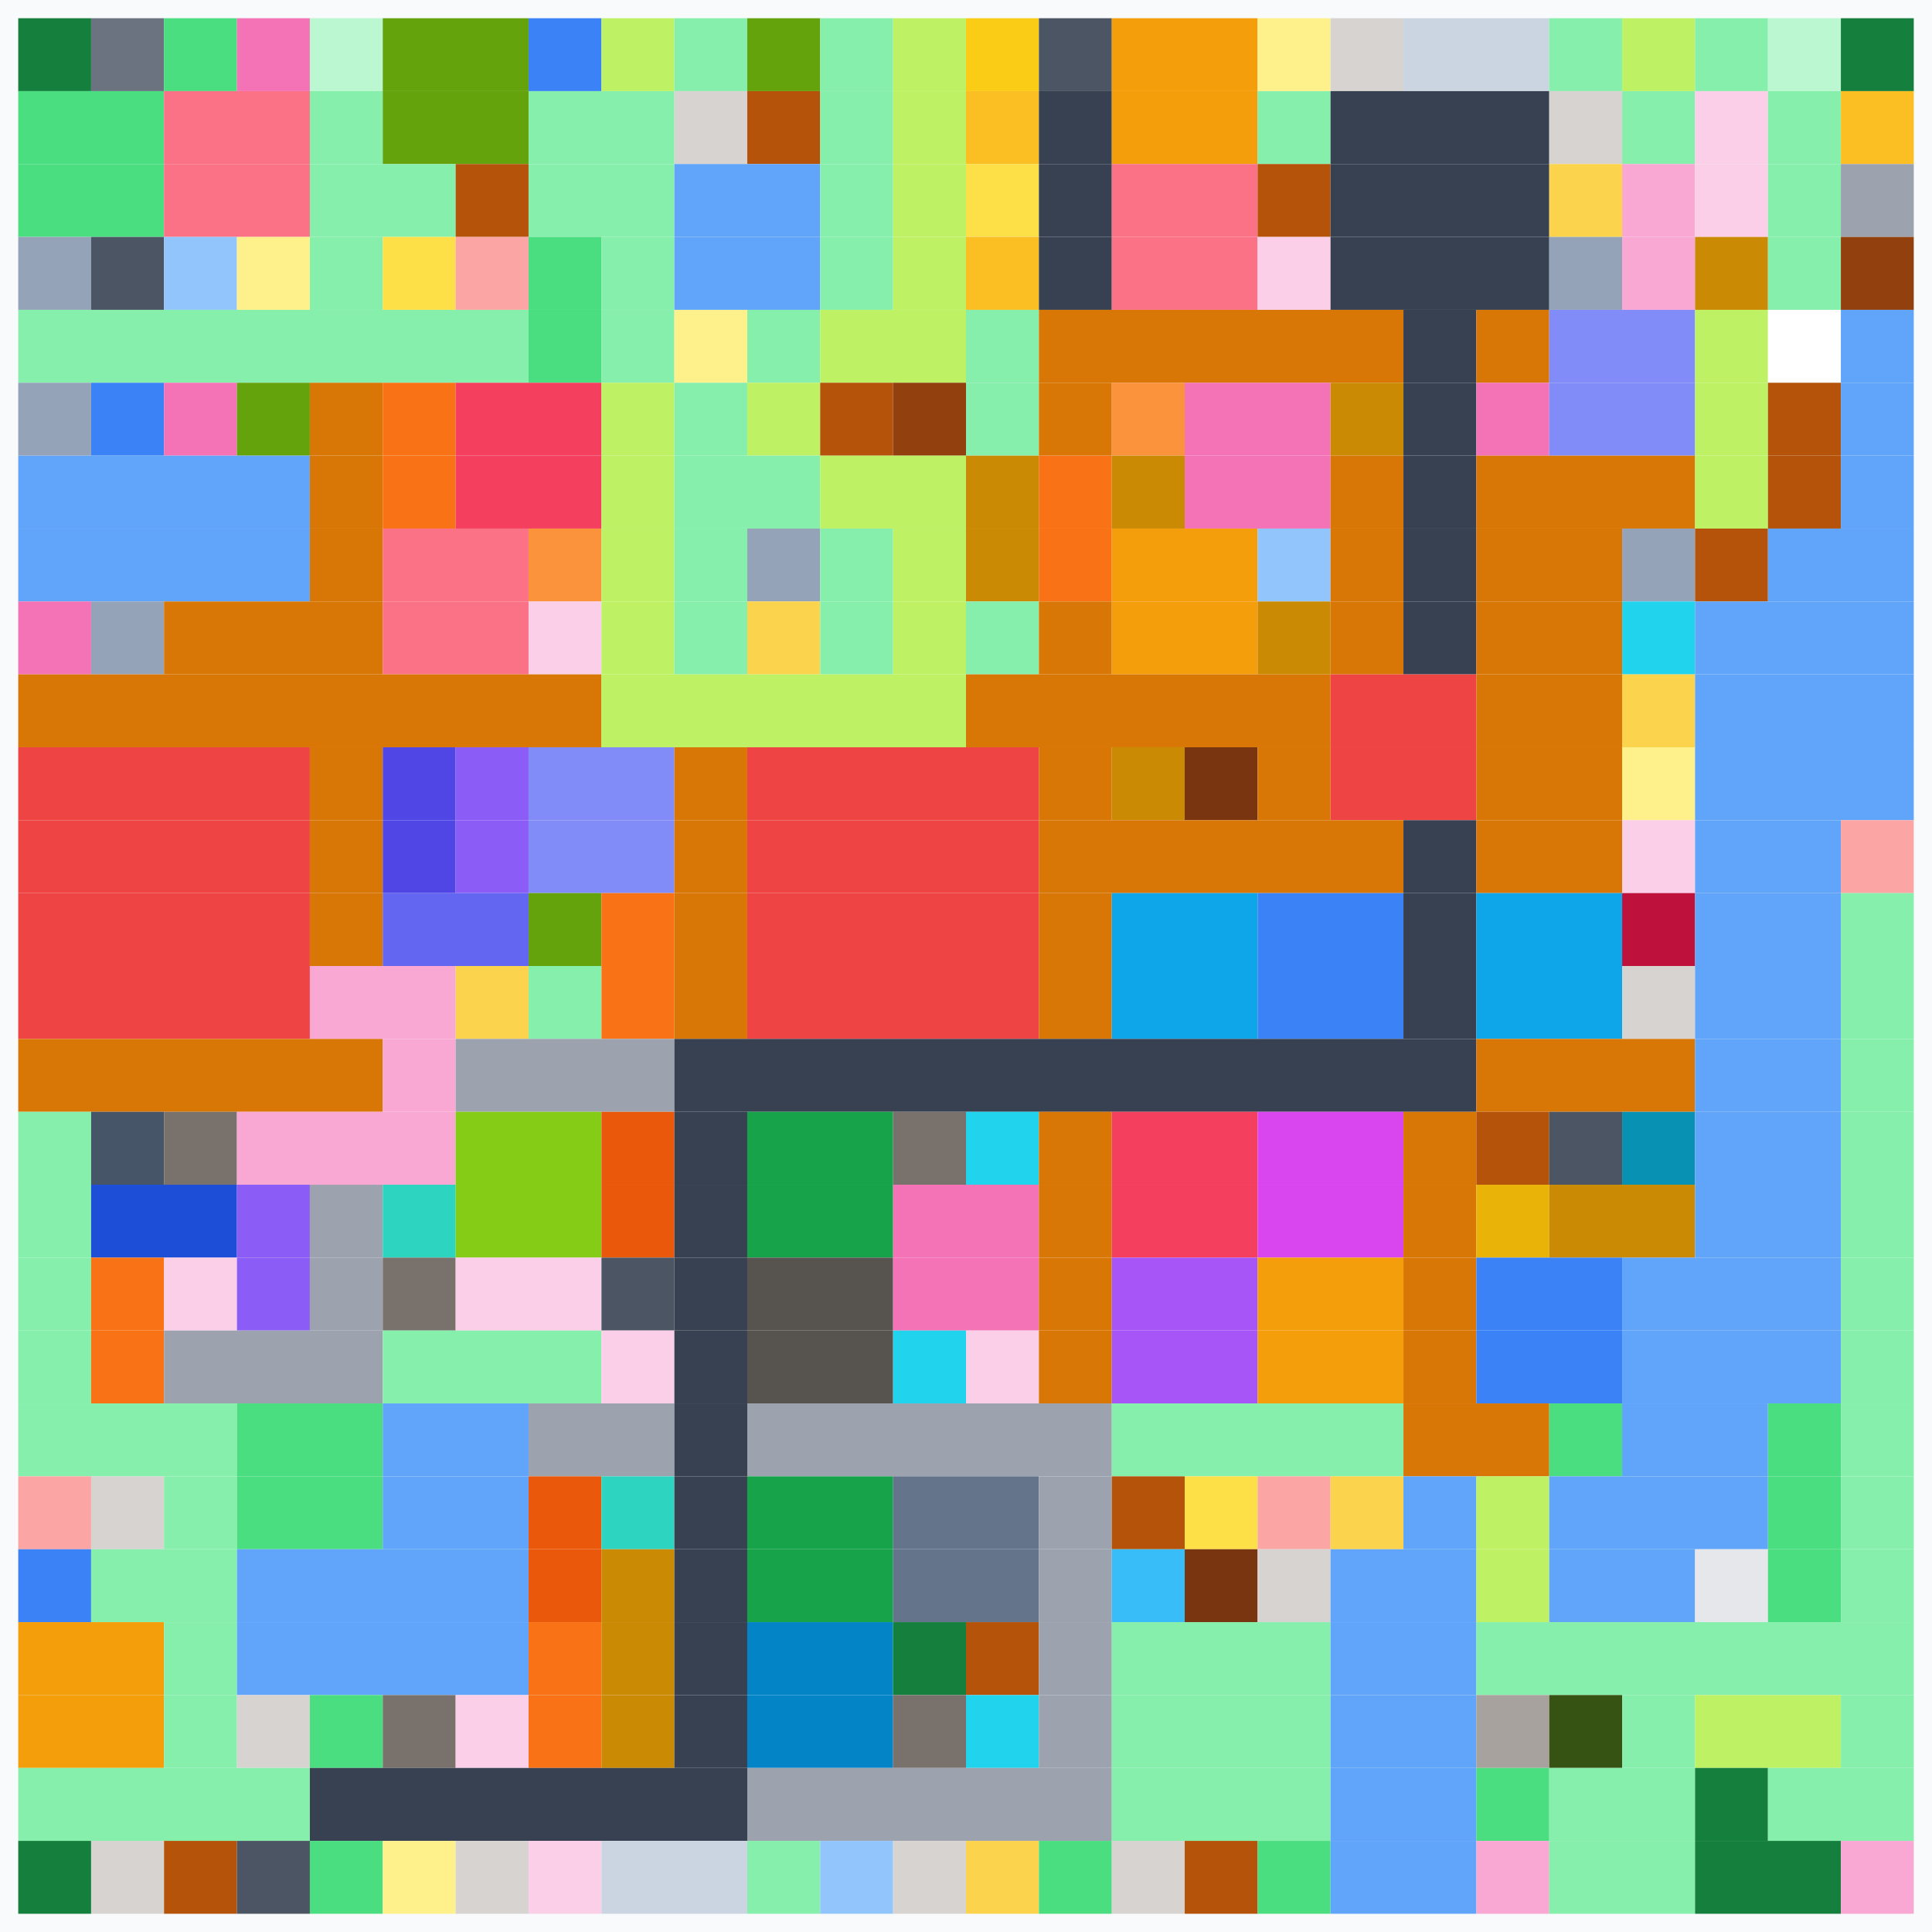
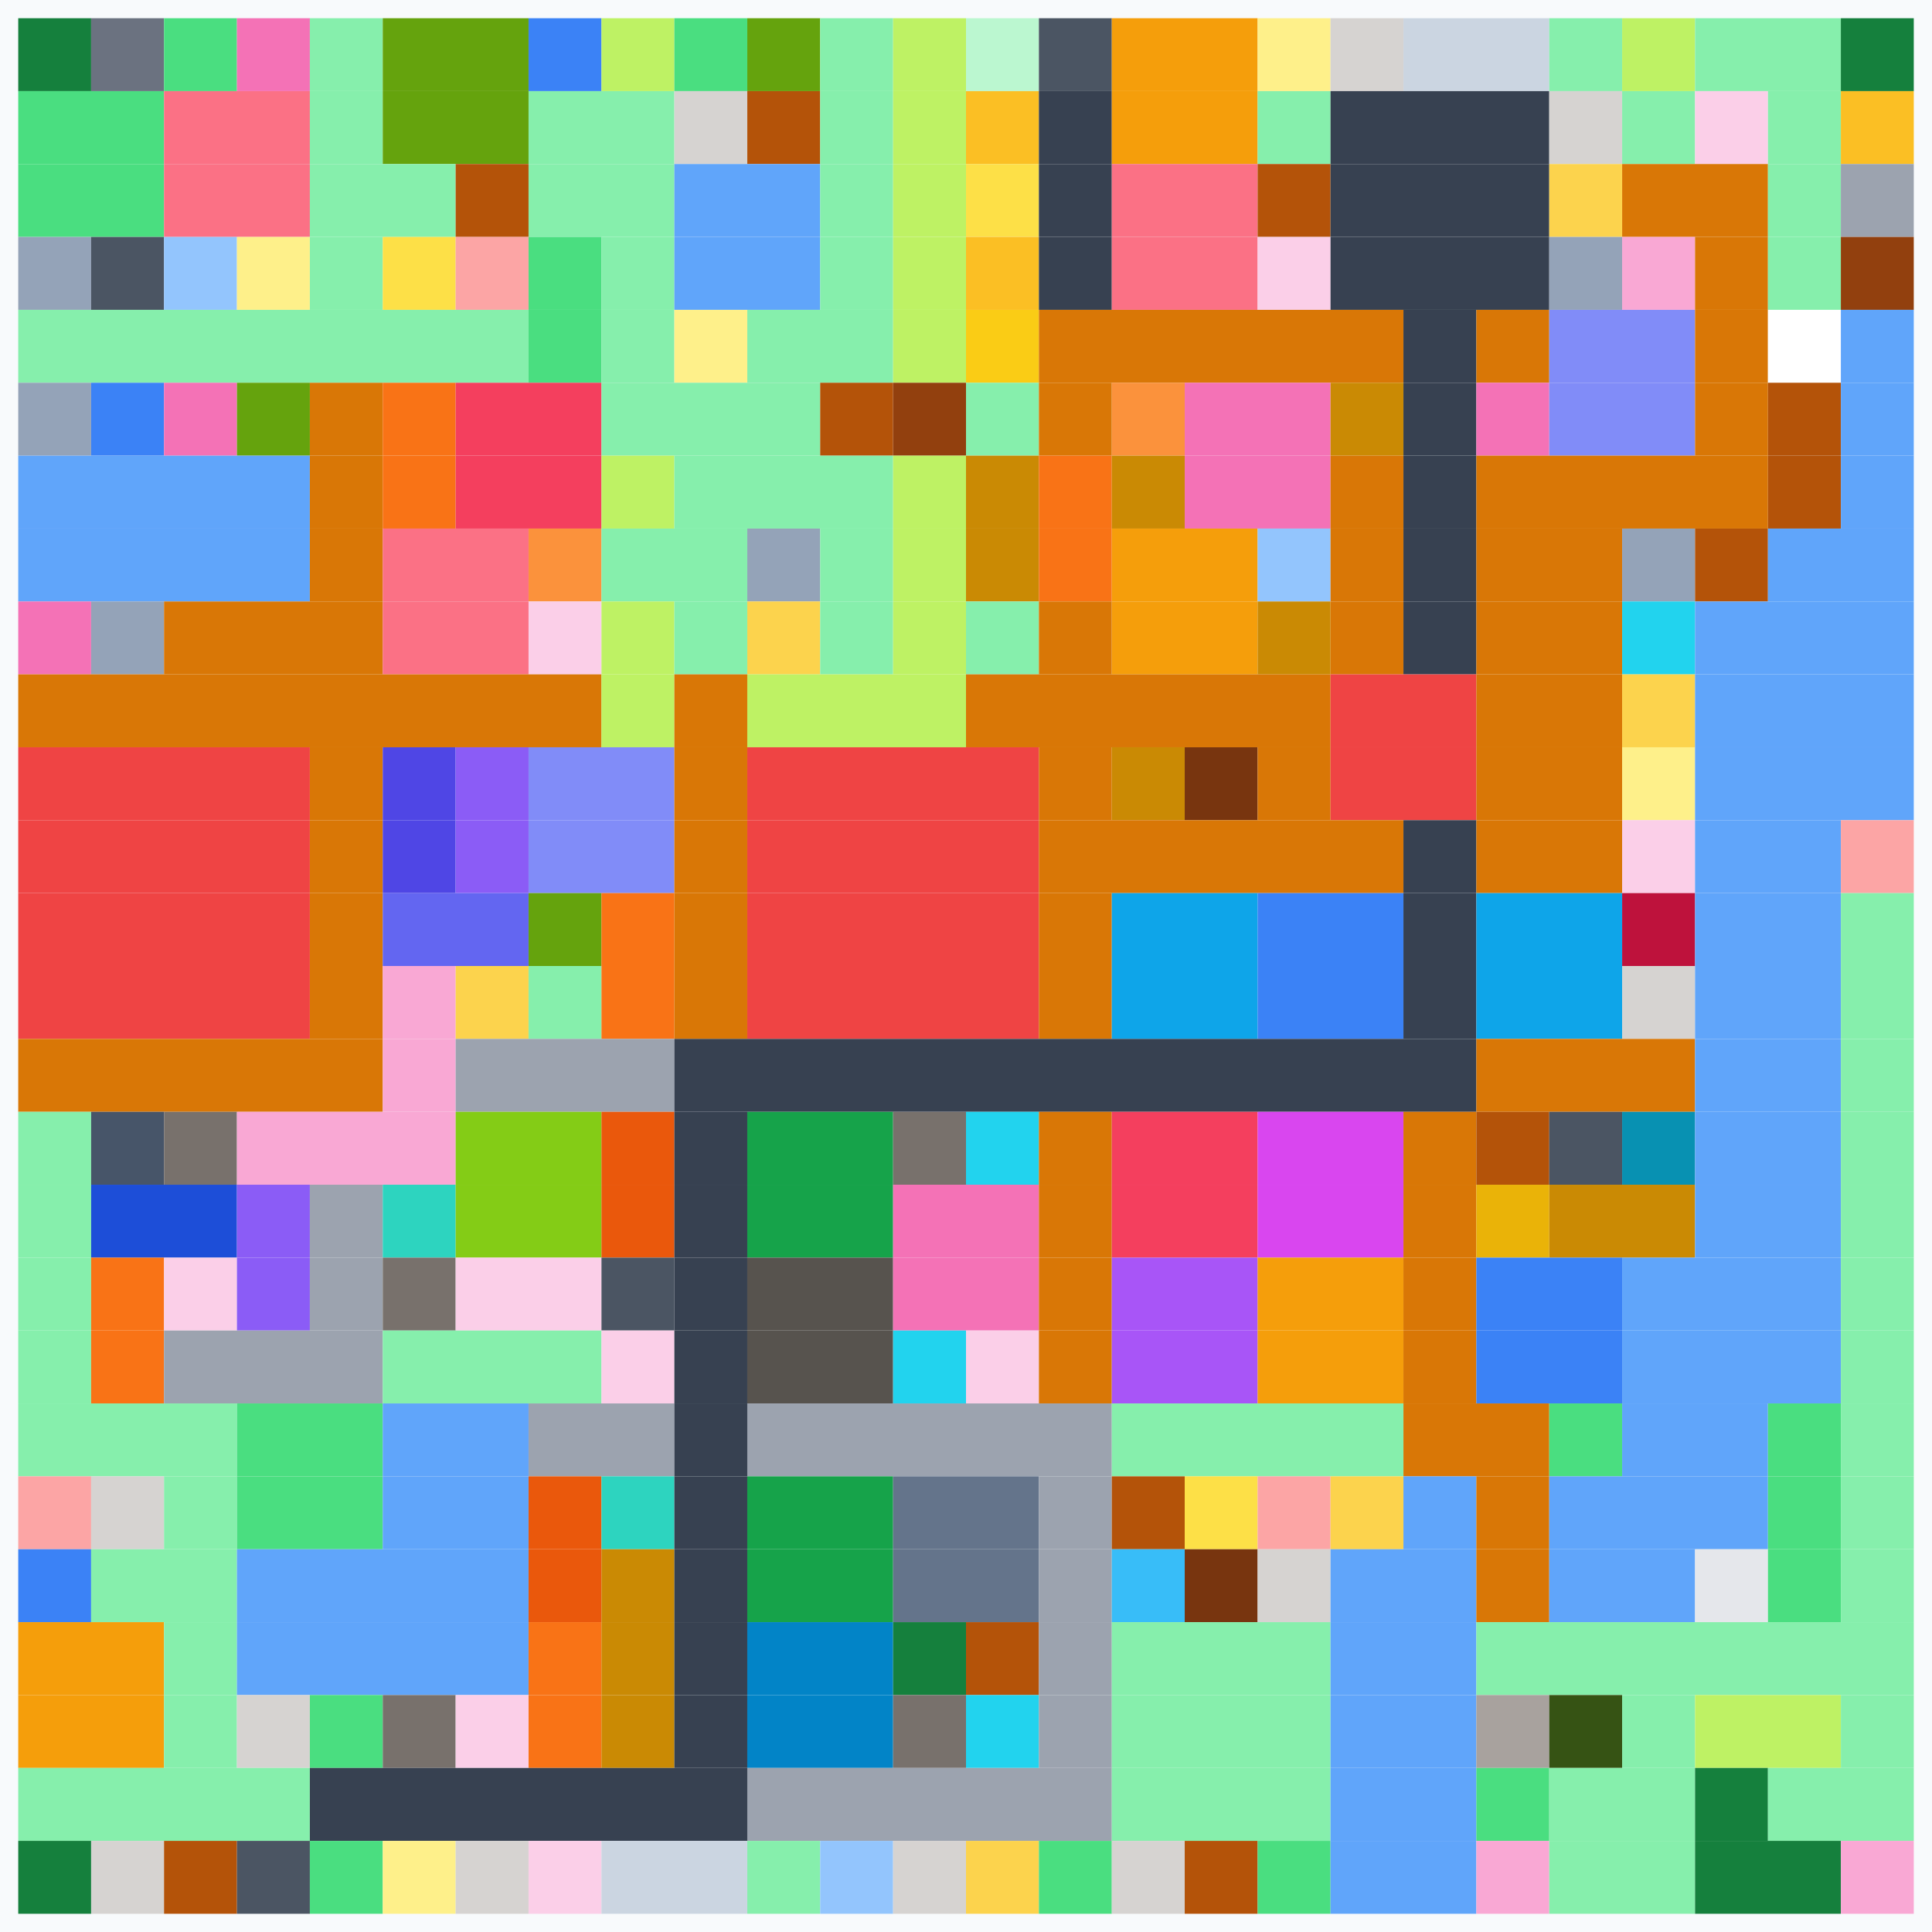
<svg xmlns="http://www.w3.org/2000/svg" viewBox="0 0 212 212" width="212" height="212" role="img" aria-label="口袋學院物語2 冬郵小鎮完美佈局縮圖">
  <rect width="212" height="212" fill="#f8fafc" />
  <rect x="2" y="2" width="8" height="8" fill="#15803d" />
  <rect x="10" y="2" width="8" height="8" fill="#6b7280" />
  <rect x="18" y="2" width="8" height="8" fill="#4ade80" />
  <rect x="26" y="2" width="8" height="8" fill="#f472b6" />
-   <rect x="34" y="2" width="8" height="8" fill="#bbf7d0" />
+   <rect x="34" y="2" width="8" height="8" fill="#86efac" />
  <rect x="42" y="2" width="16" height="8" fill="#65a30d" />
  <rect x="58" y="2" width="8" height="8" fill="#3b82f6" />
  <rect x="66" y="2" width="8" height="8" fill="#bef264" />
-   <rect x="74" y="2" width="8" height="8" fill="#86efac" />
+   <rect x="74" y="2" width="8" height="8" fill="#4ade80" />
  <rect x="82" y="2" width="8" height="8" fill="#65a30d" />
  <rect x="90" y="2" width="8" height="8" fill="#86efac" />
  <rect x="98" y="2" width="8" height="8" fill="#bef264" />
-   <rect x="106" y="2" width="8" height="8" fill="#facc15" />
+   <rect x="106" y="2" width="8" height="8" fill="#bbf7d0" />
  <rect x="114" y="2" width="8" height="8" fill="#4b5563" />
  <rect x="122" y="2" width="16" height="8" fill="#f59e0b" />
  <rect x="138" y="2" width="8" height="8" fill="#fef08a" />
  <rect x="146" y="2" width="8" height="8" fill="#d6d3d1" />
  <rect x="154" y="2" width="16" height="8" fill="#cbd5e1" />
  <rect x="170" y="2" width="8" height="8" fill="#86efac" />
  <rect x="178" y="2" width="8" height="8" fill="#bef264" />
-   <rect x="186" y="2" width="8" height="8" fill="#86efac" />
-   <rect x="194" y="2" width="8" height="8" fill="#bbf7d0" />
+   <rect x="186" y="2" width="16" height="8" fill="#86efac" />
  <rect x="202" y="2" width="8" height="8" fill="#15803d" />
  <rect x="2" y="10" width="16" height="8" fill="#4ade80" />
  <rect x="18" y="10" width="16" height="8" fill="#fb7185" />
  <rect x="34" y="10" width="8" height="8" fill="#86efac" />
  <rect x="42" y="10" width="16" height="8" fill="#65a30d" />
  <rect x="58" y="10" width="16" height="8" fill="#86efac" />
  <rect x="74" y="10" width="8" height="8" fill="#d6d3d1" />
  <rect x="82" y="10" width="8" height="8" fill="#b45309" />
  <rect x="90" y="10" width="8" height="8" fill="#86efac" />
  <rect x="98" y="10" width="8" height="8" fill="#bef264" />
  <rect x="106" y="10" width="8" height="8" fill="#fbbf24" />
  <rect x="114" y="10" width="8" height="8" fill="#374151" />
  <rect x="122" y="10" width="16" height="8" fill="#f59e0b" />
  <rect x="138" y="10" width="8" height="8" fill="#86efac" />
  <rect x="146" y="10" width="24" height="8" fill="#374151" />
  <rect x="170" y="10" width="8" height="8" fill="#d6d3d1" />
  <rect x="178" y="10" width="8" height="8" fill="#86efac" />
  <rect x="186" y="10" width="8" height="8" fill="#fbcfe8" />
  <rect x="194" y="10" width="8" height="8" fill="#86efac" />
  <rect x="202" y="10" width="8" height="8" fill="#fbbf24" />
  <rect x="2" y="18" width="16" height="8" fill="#4ade80" />
  <rect x="18" y="18" width="16" height="8" fill="#fb7185" />
  <rect x="34" y="18" width="16" height="8" fill="#86efac" />
  <rect x="50" y="18" width="8" height="8" fill="#b45309" />
  <rect x="58" y="18" width="16" height="8" fill="#86efac" />
  <rect x="74" y="18" width="16" height="8" fill="#60a5fa" />
  <rect x="90" y="18" width="8" height="8" fill="#86efac" />
  <rect x="98" y="18" width="8" height="8" fill="#bef264" />
  <rect x="106" y="18" width="8" height="8" fill="#fde047" />
  <rect x="114" y="18" width="8" height="8" fill="#374151" />
  <rect x="122" y="18" width="16" height="8" fill="#fb7185" />
  <rect x="138" y="18" width="8" height="8" fill="#b45309" />
  <rect x="146" y="18" width="24" height="8" fill="#374151" />
  <rect x="170" y="18" width="8" height="8" fill="#fcd34d" />
-   <rect x="178" y="18" width="8" height="8" fill="#f9a8d4" />
-   <rect x="186" y="18" width="8" height="8" fill="#fbcfe8" />
+   <rect x="178" y="18" width="16" height="8" fill="#d97706" />
  <rect x="194" y="18" width="8" height="8" fill="#86efac" />
  <rect x="202" y="18" width="8" height="8" fill="#9ca3af" />
  <rect x="2" y="26" width="8" height="8" fill="#94a3b8" />
  <rect x="10" y="26" width="8" height="8" fill="#4b5563" />
  <rect x="18" y="26" width="8" height="8" fill="#93c5fd" />
  <rect x="26" y="26" width="8" height="8" fill="#fef08a" />
  <rect x="34" y="26" width="8" height="8" fill="#86efac" />
  <rect x="42" y="26" width="8" height="8" fill="#fde047" />
  <rect x="50" y="26" width="8" height="8" fill="#fca5a5" />
  <rect x="58" y="26" width="8" height="8" fill="#4ade80" />
  <rect x="66" y="26" width="8" height="8" fill="#86efac" />
  <rect x="74" y="26" width="16" height="8" fill="#60a5fa" />
  <rect x="90" y="26" width="8" height="8" fill="#86efac" />
  <rect x="98" y="26" width="8" height="8" fill="#bef264" />
  <rect x="106" y="26" width="8" height="8" fill="#fbbf24" />
  <rect x="114" y="26" width="8" height="8" fill="#374151" />
  <rect x="122" y="26" width="16" height="8" fill="#fb7185" />
  <rect x="138" y="26" width="8" height="8" fill="#fbcfe8" />
  <rect x="146" y="26" width="24" height="8" fill="#374151" />
  <rect x="170" y="26" width="8" height="8" fill="#94a3b8" />
  <rect x="178" y="26" width="8" height="8" fill="#f9a8d4" />
-   <rect x="186" y="26" width="8" height="8" fill="#ca8a04" />
+   <rect x="186" y="26" width="8" height="8" fill="#d97706" />
  <rect x="194" y="26" width="8" height="8" fill="#86efac" />
  <rect x="202" y="26" width="8" height="8" fill="#92400e" />
  <rect x="2" y="34" width="56" height="8" fill="#86efac" />
  <rect x="58" y="34" width="8" height="8" fill="#4ade80" />
  <rect x="66" y="34" width="8" height="8" fill="#86efac" />
  <rect x="74" y="34" width="8" height="8" fill="#fef08a" />
-   <rect x="82" y="34" width="8" height="8" fill="#86efac" />
-   <rect x="90" y="34" width="16" height="8" fill="#bef264" />
-   <rect x="106" y="34" width="8" height="8" fill="#86efac" />
+   <rect x="82" y="34" width="16" height="8" fill="#86efac" />
+   <rect x="98" y="34" width="8" height="8" fill="#bef264" />
+   <rect x="106" y="34" width="8" height="8" fill="#facc15" />
  <rect x="114" y="34" width="40" height="8" fill="#d97706" />
  <rect x="154" y="34" width="8" height="8" fill="#374151" />
  <rect x="162" y="34" width="8" height="8" fill="#d97706" />
  <rect x="170" y="34" width="16" height="8" fill="#818cf8" />
-   <rect x="186" y="34" width="8" height="8" fill="#bef264" />
+   <rect x="186" y="34" width="8" height="8" fill="#d97706" />
  <rect x="194" y="34" width="8" height="8" fill="#ffffff" />
  <rect x="202" y="34" width="8" height="8" fill="#60a5fa" />
  <rect x="2" y="42" width="8" height="8" fill="#94a3b8" />
  <rect x="10" y="42" width="8" height="8" fill="#3b82f6" />
  <rect x="18" y="42" width="8" height="8" fill="#f472b6" />
  <rect x="26" y="42" width="8" height="8" fill="#65a30d" />
  <rect x="34" y="42" width="8" height="8" fill="#d97706" />
  <rect x="42" y="42" width="8" height="8" fill="#f97316" />
  <rect x="50" y="42" width="16" height="8" fill="#f43f5e" />
-   <rect x="66" y="42" width="8" height="8" fill="#bef264" />
-   <rect x="74" y="42" width="8" height="8" fill="#86efac" />
-   <rect x="82" y="42" width="8" height="8" fill="#bef264" />
+   <rect x="66" y="42" width="24" height="8" fill="#86efac" />
  <rect x="90" y="42" width="8" height="8" fill="#b45309" />
  <rect x="98" y="42" width="8" height="8" fill="#92400e" />
  <rect x="106" y="42" width="8" height="8" fill="#86efac" />
  <rect x="114" y="42" width="8" height="8" fill="#d97706" />
  <rect x="122" y="42" width="8" height="8" fill="#fb923c" />
  <rect x="130" y="42" width="16" height="8" fill="#f472b6" />
  <rect x="146" y="42" width="8" height="8" fill="#ca8a04" />
  <rect x="154" y="42" width="8" height="8" fill="#374151" />
  <rect x="162" y="42" width="8" height="8" fill="#f472b6" />
  <rect x="170" y="42" width="16" height="8" fill="#818cf8" />
-   <rect x="186" y="42" width="8" height="8" fill="#bef264" />
+   <rect x="186" y="42" width="8" height="8" fill="#d97706" />
  <rect x="194" y="42" width="8" height="8" fill="#b45309" />
  <rect x="202" y="42" width="8" height="8" fill="#60a5fa" />
  <rect x="2" y="50" width="32" height="8" fill="#60a5fa" />
  <rect x="34" y="50" width="8" height="8" fill="#d97706" />
  <rect x="42" y="50" width="8" height="8" fill="#f97316" />
  <rect x="50" y="50" width="16" height="8" fill="#f43f5e" />
  <rect x="66" y="50" width="8" height="8" fill="#bef264" />
-   <rect x="74" y="50" width="16" height="8" fill="#86efac" />
-   <rect x="90" y="50" width="16" height="8" fill="#bef264" />
+   <rect x="74" y="50" width="24" height="8" fill="#86efac" />
+   <rect x="98" y="50" width="8" height="8" fill="#bef264" />
  <rect x="106" y="50" width="8" height="8" fill="#ca8a04" />
  <rect x="114" y="50" width="8" height="8" fill="#f97316" />
  <rect x="122" y="50" width="8" height="8" fill="#ca8a04" />
  <rect x="130" y="50" width="16" height="8" fill="#f472b6" />
  <rect x="146" y="50" width="8" height="8" fill="#d97706" />
  <rect x="154" y="50" width="8" height="8" fill="#374151" />
-   <rect x="162" y="50" width="24" height="8" fill="#d97706" />
-   <rect x="186" y="50" width="8" height="8" fill="#bef264" />
+   <rect x="162" y="50" width="32" height="8" fill="#d97706" />
  <rect x="194" y="50" width="8" height="8" fill="#b45309" />
  <rect x="202" y="50" width="8" height="8" fill="#60a5fa" />
  <rect x="2" y="58" width="32" height="8" fill="#60a5fa" />
  <rect x="34" y="58" width="8" height="8" fill="#d97706" />
  <rect x="42" y="58" width="16" height="8" fill="#fb7185" />
  <rect x="58" y="58" width="8" height="8" fill="#fb923c" />
-   <rect x="66" y="58" width="8" height="8" fill="#bef264" />
-   <rect x="74" y="58" width="8" height="8" fill="#86efac" />
+   <rect x="66" y="58" width="16" height="8" fill="#86efac" />
  <rect x="82" y="58" width="8" height="8" fill="#94a3b8" />
  <rect x="90" y="58" width="8" height="8" fill="#86efac" />
  <rect x="98" y="58" width="8" height="8" fill="#bef264" />
  <rect x="106" y="58" width="8" height="8" fill="#ca8a04" />
  <rect x="114" y="58" width="8" height="8" fill="#f97316" />
  <rect x="122" y="58" width="16" height="8" fill="#f59e0b" />
  <rect x="138" y="58" width="8" height="8" fill="#93c5fd" />
  <rect x="146" y="58" width="8" height="8" fill="#d97706" />
  <rect x="154" y="58" width="8" height="8" fill="#374151" />
  <rect x="162" y="58" width="16" height="8" fill="#d97706" />
  <rect x="178" y="58" width="8" height="8" fill="#94a3b8" />
  <rect x="186" y="58" width="8" height="8" fill="#b45309" />
  <rect x="194" y="58" width="16" height="8" fill="#60a5fa" />
  <rect x="2" y="66" width="8" height="8" fill="#f472b6" />
  <rect x="10" y="66" width="8" height="8" fill="#94a3b8" />
  <rect x="18" y="66" width="24" height="8" fill="#d97706" />
  <rect x="42" y="66" width="16" height="8" fill="#fb7185" />
  <rect x="58" y="66" width="8" height="8" fill="#fbcfe8" />
  <rect x="66" y="66" width="8" height="8" fill="#bef264" />
  <rect x="74" y="66" width="8" height="8" fill="#86efac" />
  <rect x="82" y="66" width="8" height="8" fill="#fcd34d" />
  <rect x="90" y="66" width="8" height="8" fill="#86efac" />
  <rect x="98" y="66" width="8" height="8" fill="#bef264" />
  <rect x="106" y="66" width="8" height="8" fill="#86efac" />
  <rect x="114" y="66" width="8" height="8" fill="#d97706" />
  <rect x="122" y="66" width="16" height="8" fill="#f59e0b" />
  <rect x="138" y="66" width="8" height="8" fill="#ca8a04" />
  <rect x="146" y="66" width="8" height="8" fill="#d97706" />
  <rect x="154" y="66" width="8" height="8" fill="#374151" />
  <rect x="162" y="66" width="16" height="8" fill="#d97706" />
  <rect x="178" y="66" width="8" height="8" fill="#22d3ee" />
  <rect x="186" y="66" width="24" height="8" fill="#60a5fa" />
  <rect x="2" y="74" width="64" height="8" fill="#d97706" />
-   <rect x="66" y="74" width="40" height="8" fill="#bef264" />
+   <rect x="66" y="74" width="8" height="8" fill="#bef264" />
+   <rect x="74" y="74" width="8" height="8" fill="#d97706" />
+   <rect x="82" y="74" width="24" height="8" fill="#bef264" />
  <rect x="106" y="74" width="40" height="8" fill="#d97706" />
  <rect x="146" y="74" width="16" height="8" fill="#ef4444" />
  <rect x="162" y="74" width="16" height="8" fill="#d97706" />
  <rect x="178" y="74" width="8" height="8" fill="#fcd34d" />
  <rect x="186" y="74" width="24" height="8" fill="#60a5fa" />
  <rect x="2" y="82" width="32" height="8" fill="#ef4444" />
  <rect x="34" y="82" width="8" height="8" fill="#d97706" />
  <rect x="42" y="82" width="8" height="8" fill="#4f46e5" />
  <rect x="50" y="82" width="8" height="8" fill="#8b5cf6" />
  <rect x="58" y="82" width="16" height="8" fill="#818cf8" />
  <rect x="74" y="82" width="8" height="8" fill="#d97706" />
  <rect x="82" y="82" width="32" height="8" fill="#ef4444" />
  <rect x="114" y="82" width="8" height="8" fill="#d97706" />
  <rect x="122" y="82" width="8" height="8" fill="#ca8a04" />
  <rect x="130" y="82" width="8" height="8" fill="#78350f" />
  <rect x="138" y="82" width="8" height="8" fill="#d97706" />
  <rect x="146" y="82" width="16" height="8" fill="#ef4444" />
  <rect x="162" y="82" width="16" height="8" fill="#d97706" />
  <rect x="178" y="82" width="8" height="8" fill="#fef08a" />
  <rect x="186" y="82" width="24" height="8" fill="#60a5fa" />
  <rect x="2" y="90" width="32" height="8" fill="#ef4444" />
  <rect x="34" y="90" width="8" height="8" fill="#d97706" />
  <rect x="42" y="90" width="8" height="8" fill="#4f46e5" />
  <rect x="50" y="90" width="8" height="8" fill="#8b5cf6" />
  <rect x="58" y="90" width="16" height="8" fill="#818cf8" />
  <rect x="74" y="90" width="8" height="8" fill="#d97706" />
  <rect x="82" y="90" width="32" height="8" fill="#ef4444" />
  <rect x="114" y="90" width="40" height="8" fill="#d97706" />
  <rect x="154" y="90" width="8" height="8" fill="#374151" />
  <rect x="162" y="90" width="16" height="8" fill="#d97706" />
  <rect x="178" y="90" width="8" height="8" fill="#fbcfe8" />
  <rect x="186" y="90" width="16" height="8" fill="#60a5fa" />
  <rect x="202" y="90" width="8" height="8" fill="#fca5a5" />
  <rect x="2" y="98" width="32" height="8" fill="#ef4444" />
  <rect x="34" y="98" width="8" height="8" fill="#d97706" />
  <rect x="42" y="98" width="16" height="8" fill="#6366f1" />
  <rect x="58" y="98" width="8" height="8" fill="#65a30d" />
  <rect x="66" y="98" width="8" height="8" fill="#f97316" />
  <rect x="74" y="98" width="8" height="8" fill="#d97706" />
  <rect x="82" y="98" width="32" height="8" fill="#ef4444" />
  <rect x="114" y="98" width="8" height="8" fill="#d97706" />
  <rect x="122" y="98" width="16" height="8" fill="#0ea5e9" />
  <rect x="138" y="98" width="16" height="8" fill="#3b82f6" />
  <rect x="154" y="98" width="8" height="8" fill="#374151" />
  <rect x="162" y="98" width="16" height="8" fill="#0ea5e9" />
  <rect x="178" y="98" width="8" height="8" fill="#be123c" />
  <rect x="186" y="98" width="16" height="8" fill="#60a5fa" />
  <rect x="202" y="98" width="8" height="8" fill="#86efac" />
  <rect x="2" y="106" width="32" height="8" fill="#ef4444" />
-   <rect x="34" y="106" width="16" height="8" fill="#f9a8d4" />
+   <rect x="34" y="106" width="8" height="8" fill="#d97706" />
+   <rect x="42" y="106" width="8" height="8" fill="#f9a8d4" />
  <rect x="50" y="106" width="8" height="8" fill="#fcd34d" />
  <rect x="58" y="106" width="8" height="8" fill="#86efac" />
  <rect x="66" y="106" width="8" height="8" fill="#f97316" />
  <rect x="74" y="106" width="8" height="8" fill="#d97706" />
  <rect x="82" y="106" width="32" height="8" fill="#ef4444" />
  <rect x="114" y="106" width="8" height="8" fill="#d97706" />
  <rect x="122" y="106" width="16" height="8" fill="#0ea5e9" />
  <rect x="138" y="106" width="16" height="8" fill="#3b82f6" />
  <rect x="154" y="106" width="8" height="8" fill="#374151" />
  <rect x="162" y="106" width="16" height="8" fill="#0ea5e9" />
  <rect x="178" y="106" width="8" height="8" fill="#d6d3d1" />
  <rect x="186" y="106" width="16" height="8" fill="#60a5fa" />
  <rect x="202" y="106" width="8" height="8" fill="#86efac" />
  <rect x="2" y="114" width="40" height="8" fill="#d97706" />
  <rect x="42" y="114" width="8" height="8" fill="#f9a8d4" />
  <rect x="50" y="114" width="24" height="8" fill="#9ca3af" />
  <rect x="74" y="114" width="88" height="8" fill="#374151" />
  <rect x="162" y="114" width="24" height="8" fill="#d97706" />
  <rect x="186" y="114" width="16" height="8" fill="#60a5fa" />
  <rect x="202" y="114" width="8" height="8" fill="#86efac" />
  <rect x="2" y="122" width="8" height="8" fill="#86efac" />
  <rect x="10" y="122" width="8" height="8" fill="#475569" />
  <rect x="18" y="122" width="8" height="8" fill="#78716c" />
  <rect x="26" y="122" width="24" height="8" fill="#f9a8d4" />
  <rect x="50" y="122" width="16" height="8" fill="#84cc16" />
  <rect x="66" y="122" width="8" height="8" fill="#ea580c" />
  <rect x="74" y="122" width="8" height="8" fill="#374151" />
  <rect x="82" y="122" width="16" height="8" fill="#16a34a" />
  <rect x="98" y="122" width="8" height="8" fill="#78716c" />
  <rect x="106" y="122" width="8" height="8" fill="#22d3ee" />
  <rect x="114" y="122" width="8" height="8" fill="#d97706" />
  <rect x="122" y="122" width="16" height="8" fill="#f43f5e" />
  <rect x="138" y="122" width="16" height="8" fill="#d946ef" />
  <rect x="154" y="122" width="8" height="8" fill="#d97706" />
  <rect x="162" y="122" width="8" height="8" fill="#b45309" />
  <rect x="170" y="122" width="8" height="8" fill="#4b5563" />
  <rect x="178" y="122" width="8" height="8" fill="#0891b2" />
  <rect x="186" y="122" width="16" height="8" fill="#60a5fa" />
  <rect x="202" y="122" width="8" height="8" fill="#86efac" />
  <rect x="2" y="130" width="8" height="8" fill="#86efac" />
  <rect x="10" y="130" width="16" height="8" fill="#1d4ed8" />
  <rect x="26" y="130" width="8" height="8" fill="#8b5cf6" />
  <rect x="34" y="130" width="8" height="8" fill="#9ca3af" />
  <rect x="42" y="130" width="8" height="8" fill="#2dd4bf" />
  <rect x="50" y="130" width="16" height="8" fill="#84cc16" />
  <rect x="66" y="130" width="8" height="8" fill="#ea580c" />
  <rect x="74" y="130" width="8" height="8" fill="#374151" />
  <rect x="82" y="130" width="16" height="8" fill="#16a34a" />
  <rect x="98" y="130" width="16" height="8" fill="#f472b6" />
  <rect x="114" y="130" width="8" height="8" fill="#d97706" />
  <rect x="122" y="130" width="16" height="8" fill="#f43f5e" />
  <rect x="138" y="130" width="16" height="8" fill="#d946ef" />
  <rect x="154" y="130" width="8" height="8" fill="#d97706" />
  <rect x="162" y="130" width="8" height="8" fill="#eab308" />
  <rect x="170" y="130" width="16" height="8" fill="#ca8a04" />
  <rect x="186" y="130" width="16" height="8" fill="#60a5fa" />
  <rect x="202" y="130" width="8" height="8" fill="#86efac" />
  <rect x="2" y="138" width="8" height="8" fill="#86efac" />
  <rect x="10" y="138" width="8" height="8" fill="#f97316" />
  <rect x="18" y="138" width="8" height="8" fill="#fbcfe8" />
  <rect x="26" y="138" width="8" height="8" fill="#8b5cf6" />
  <rect x="34" y="138" width="8" height="8" fill="#9ca3af" />
  <rect x="42" y="138" width="8" height="8" fill="#78716c" />
  <rect x="50" y="138" width="16" height="8" fill="#fbcfe8" />
  <rect x="66" y="138" width="8" height="8" fill="#4b5563" />
  <rect x="74" y="138" width="8" height="8" fill="#374151" />
  <rect x="82" y="138" width="16" height="8" fill="#57534e" />
  <rect x="98" y="138" width="16" height="8" fill="#f472b6" />
  <rect x="114" y="138" width="8" height="8" fill="#d97706" />
  <rect x="122" y="138" width="16" height="8" fill="#a855f7" />
  <rect x="138" y="138" width="16" height="8" fill="#f59e0b" />
  <rect x="154" y="138" width="8" height="8" fill="#d97706" />
  <rect x="162" y="138" width="16" height="8" fill="#3b82f6" />
  <rect x="178" y="138" width="24" height="8" fill="#60a5fa" />
  <rect x="202" y="138" width="8" height="8" fill="#86efac" />
  <rect x="2" y="146" width="8" height="8" fill="#86efac" />
  <rect x="10" y="146" width="8" height="8" fill="#f97316" />
  <rect x="18" y="146" width="24" height="8" fill="#9ca3af" />
  <rect x="42" y="146" width="24" height="8" fill="#86efac" />
  <rect x="66" y="146" width="8" height="8" fill="#fbcfe8" />
  <rect x="74" y="146" width="8" height="8" fill="#374151" />
  <rect x="82" y="146" width="16" height="8" fill="#57534e" />
  <rect x="98" y="146" width="8" height="8" fill="#22d3ee" />
  <rect x="106" y="146" width="8" height="8" fill="#fbcfe8" />
  <rect x="114" y="146" width="8" height="8" fill="#d97706" />
  <rect x="122" y="146" width="16" height="8" fill="#a855f7" />
  <rect x="138" y="146" width="16" height="8" fill="#f59e0b" />
  <rect x="154" y="146" width="8" height="8" fill="#d97706" />
  <rect x="162" y="146" width="16" height="8" fill="#3b82f6" />
  <rect x="178" y="146" width="24" height="8" fill="#60a5fa" />
  <rect x="202" y="146" width="8" height="8" fill="#86efac" />
  <rect x="2" y="154" width="24" height="8" fill="#86efac" />
  <rect x="26" y="154" width="16" height="8" fill="#4ade80" />
  <rect x="42" y="154" width="16" height="8" fill="#60a5fa" />
  <rect x="58" y="154" width="16" height="8" fill="#9ca3af" />
  <rect x="74" y="154" width="8" height="8" fill="#374151" />
  <rect x="82" y="154" width="40" height="8" fill="#9ca3af" />
  <rect x="122" y="154" width="32" height="8" fill="#86efac" />
  <rect x="154" y="154" width="16" height="8" fill="#d97706" />
  <rect x="170" y="154" width="8" height="8" fill="#4ade80" />
  <rect x="178" y="154" width="16" height="8" fill="#60a5fa" />
  <rect x="194" y="154" width="8" height="8" fill="#4ade80" />
  <rect x="202" y="154" width="8" height="8" fill="#86efac" />
  <rect x="2" y="162" width="8" height="8" fill="#fca5a5" />
  <rect x="10" y="162" width="8" height="8" fill="#d6d3d1" />
  <rect x="18" y="162" width="8" height="8" fill="#86efac" />
  <rect x="26" y="162" width="16" height="8" fill="#4ade80" />
  <rect x="42" y="162" width="16" height="8" fill="#60a5fa" />
  <rect x="58" y="162" width="8" height="8" fill="#ea580c" />
  <rect x="66" y="162" width="8" height="8" fill="#2dd4bf" />
  <rect x="74" y="162" width="8" height="8" fill="#374151" />
  <rect x="82" y="162" width="16" height="8" fill="#16a34a" />
  <rect x="98" y="162" width="16" height="8" fill="#64748b" />
  <rect x="114" y="162" width="8" height="8" fill="#9ca3af" />
  <rect x="122" y="162" width="8" height="8" fill="#b45309" />
  <rect x="130" y="162" width="8" height="8" fill="#fde047" />
  <rect x="138" y="162" width="8" height="8" fill="#fca5a5" />
  <rect x="146" y="162" width="8" height="8" fill="#fcd34d" />
  <rect x="154" y="162" width="8" height="8" fill="#60a5fa" />
-   <rect x="162" y="162" width="8" height="8" fill="#bef264" />
+   <rect x="162" y="162" width="8" height="8" fill="#d97706" />
  <rect x="170" y="162" width="24" height="8" fill="#60a5fa" />
  <rect x="194" y="162" width="8" height="8" fill="#4ade80" />
  <rect x="202" y="162" width="8" height="8" fill="#86efac" />
  <rect x="2" y="170" width="8" height="8" fill="#3b82f6" />
  <rect x="10" y="170" width="16" height="8" fill="#86efac" />
  <rect x="26" y="170" width="32" height="8" fill="#60a5fa" />
  <rect x="58" y="170" width="8" height="8" fill="#ea580c" />
  <rect x="66" y="170" width="8" height="8" fill="#ca8a04" />
  <rect x="74" y="170" width="8" height="8" fill="#374151" />
  <rect x="82" y="170" width="16" height="8" fill="#16a34a" />
  <rect x="98" y="170" width="16" height="8" fill="#64748b" />
  <rect x="114" y="170" width="8" height="8" fill="#9ca3af" />
  <rect x="122" y="170" width="8" height="8" fill="#38bdf8" />
  <rect x="130" y="170" width="8" height="8" fill="#78350f" />
  <rect x="138" y="170" width="8" height="8" fill="#d6d3d1" />
  <rect x="146" y="170" width="16" height="8" fill="#60a5fa" />
-   <rect x="162" y="170" width="8" height="8" fill="#bef264" />
+   <rect x="162" y="170" width="8" height="8" fill="#d97706" />
  <rect x="170" y="170" width="16" height="8" fill="#60a5fa" />
  <rect x="186" y="170" width="8" height="8" fill="#e5e7eb" />
  <rect x="194" y="170" width="8" height="8" fill="#4ade80" />
  <rect x="202" y="170" width="8" height="8" fill="#86efac" />
  <rect x="2" y="178" width="16" height="8" fill="#f59e0b" />
  <rect x="18" y="178" width="8" height="8" fill="#86efac" />
  <rect x="26" y="178" width="32" height="8" fill="#60a5fa" />
  <rect x="58" y="178" width="8" height="8" fill="#f97316" />
  <rect x="66" y="178" width="8" height="8" fill="#ca8a04" />
  <rect x="74" y="178" width="8" height="8" fill="#374151" />
  <rect x="82" y="178" width="16" height="8" fill="#0284c7" />
  <rect x="98" y="178" width="8" height="8" fill="#15803d" />
  <rect x="106" y="178" width="8" height="8" fill="#b45309" />
  <rect x="114" y="178" width="8" height="8" fill="#9ca3af" />
  <rect x="122" y="178" width="24" height="8" fill="#86efac" />
  <rect x="146" y="178" width="16" height="8" fill="#60a5fa" />
  <rect x="162" y="178" width="48" height="8" fill="#86efac" />
  <rect x="2" y="186" width="16" height="8" fill="#f59e0b" />
  <rect x="18" y="186" width="8" height="8" fill="#86efac" />
  <rect x="26" y="186" width="8" height="8" fill="#d6d3d1" />
  <rect x="34" y="186" width="8" height="8" fill="#4ade80" />
  <rect x="42" y="186" width="8" height="8" fill="#78716c" />
  <rect x="50" y="186" width="8" height="8" fill="#fbcfe8" />
  <rect x="58" y="186" width="8" height="8" fill="#f97316" />
  <rect x="66" y="186" width="8" height="8" fill="#ca8a04" />
  <rect x="74" y="186" width="8" height="8" fill="#374151" />
  <rect x="82" y="186" width="16" height="8" fill="#0284c7" />
  <rect x="98" y="186" width="8" height="8" fill="#78716c" />
  <rect x="106" y="186" width="8" height="8" fill="#22d3ee" />
  <rect x="114" y="186" width="8" height="8" fill="#9ca3af" />
  <rect x="122" y="186" width="24" height="8" fill="#86efac" />
  <rect x="146" y="186" width="16" height="8" fill="#60a5fa" />
  <rect x="162" y="186" width="8" height="8" fill="#a8a29e" />
  <rect x="170" y="186" width="8" height="8" fill="#365314" />
  <rect x="178" y="186" width="8" height="8" fill="#86efac" />
  <rect x="186" y="186" width="16" height="8" fill="#bef264" />
  <rect x="202" y="186" width="8" height="8" fill="#86efac" />
  <rect x="2" y="194" width="32" height="8" fill="#86efac" />
  <rect x="34" y="194" width="48" height="8" fill="#374151" />
  <rect x="82" y="194" width="40" height="8" fill="#9ca3af" />
  <rect x="122" y="194" width="24" height="8" fill="#86efac" />
  <rect x="146" y="194" width="16" height="8" fill="#60a5fa" />
  <rect x="162" y="194" width="8" height="8" fill="#4ade80" />
  <rect x="170" y="194" width="16" height="8" fill="#86efac" />
  <rect x="186" y="194" width="8" height="8" fill="#15803d" />
  <rect x="194" y="194" width="16" height="8" fill="#86efac" />
  <rect x="2" y="202" width="8" height="8" fill="#15803d" />
  <rect x="10" y="202" width="8" height="8" fill="#d6d3d1" />
  <rect x="18" y="202" width="8" height="8" fill="#b45309" />
  <rect x="26" y="202" width="8" height="8" fill="#4b5563" />
  <rect x="34" y="202" width="8" height="8" fill="#4ade80" />
  <rect x="42" y="202" width="8" height="8" fill="#fef08a" />
  <rect x="50" y="202" width="8" height="8" fill="#d6d3d1" />
  <rect x="58" y="202" width="8" height="8" fill="#fbcfe8" />
  <rect x="66" y="202" width="16" height="8" fill="#cbd5e1" />
  <rect x="82" y="202" width="8" height="8" fill="#86efac" />
  <rect x="90" y="202" width="8" height="8" fill="#93c5fd" />
  <rect x="98" y="202" width="8" height="8" fill="#d6d3d1" />
  <rect x="106" y="202" width="8" height="8" fill="#fcd34d" />
  <rect x="114" y="202" width="8" height="8" fill="#4ade80" />
  <rect x="122" y="202" width="8" height="8" fill="#d6d3d1" />
  <rect x="130" y="202" width="8" height="8" fill="#b45309" />
  <rect x="138" y="202" width="8" height="8" fill="#4ade80" />
  <rect x="146" y="202" width="16" height="8" fill="#60a5fa" />
  <rect x="162" y="202" width="8" height="8" fill="#f9a8d4" />
  <rect x="170" y="202" width="16" height="8" fill="#86efac" />
  <rect x="186" y="202" width="16" height="8" fill="#15803d" />
  <rect x="202" y="202" width="8" height="8" fill="#f9a8d4" />
</svg>
